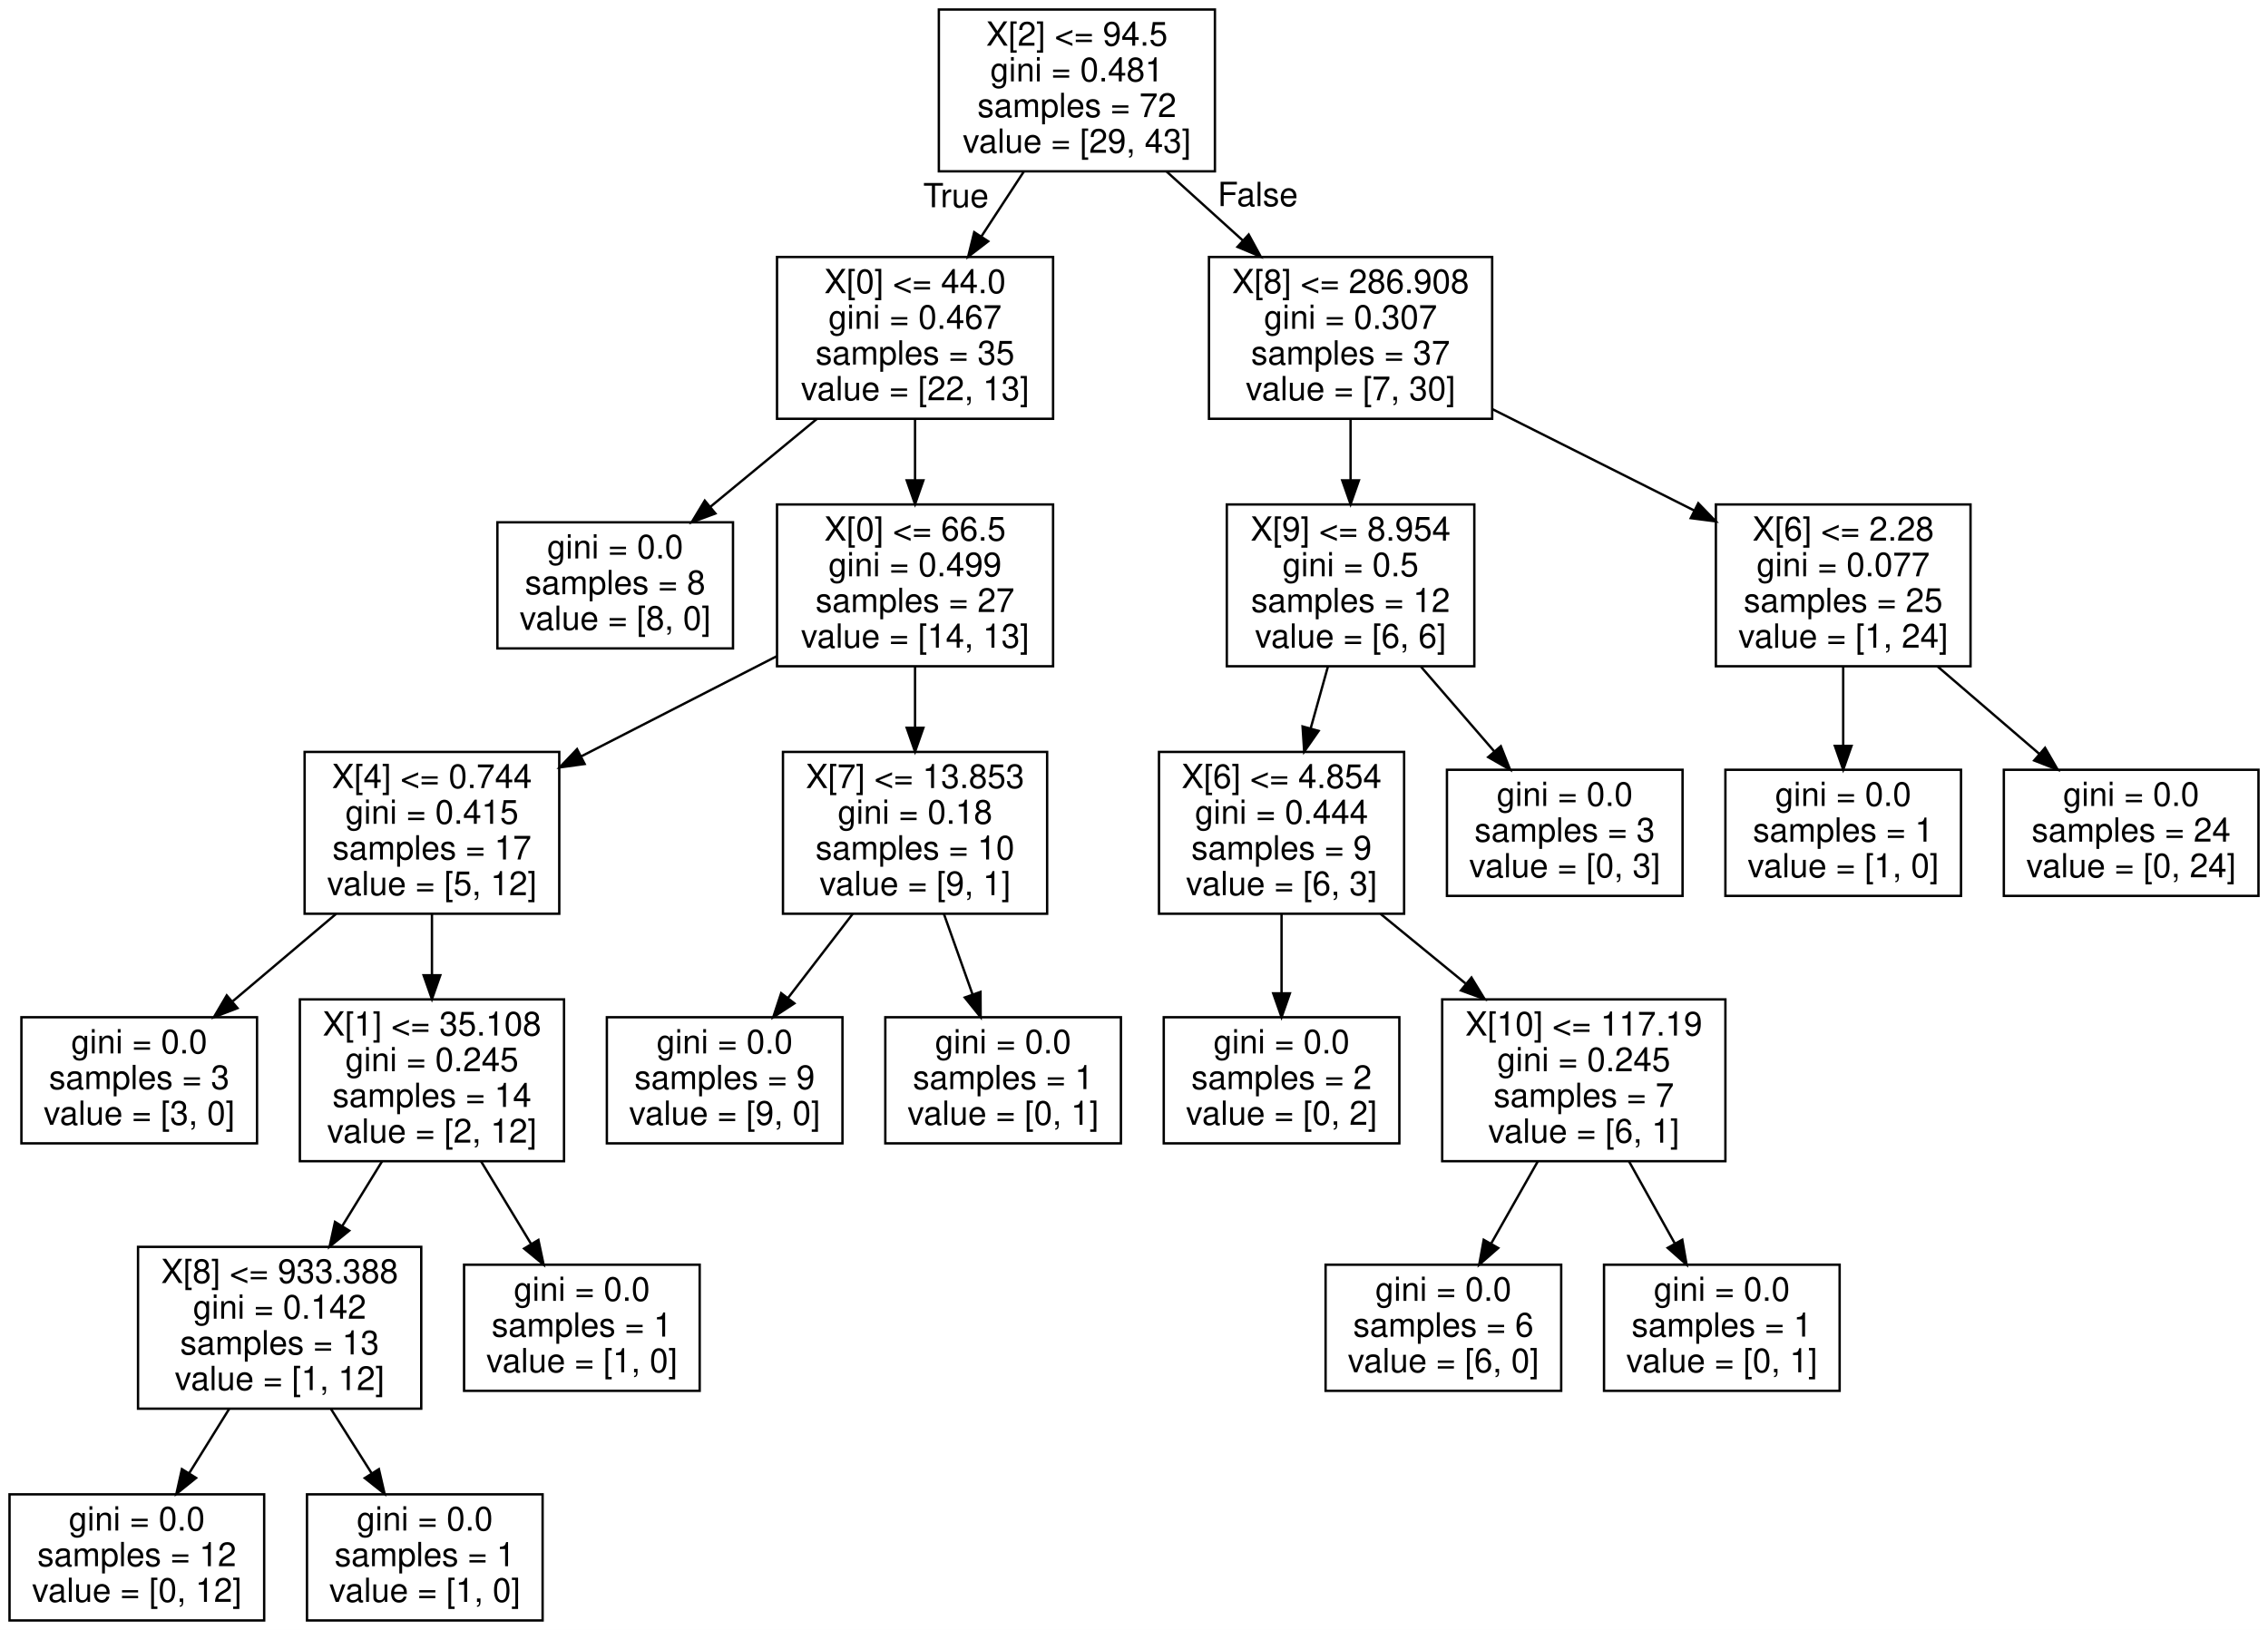
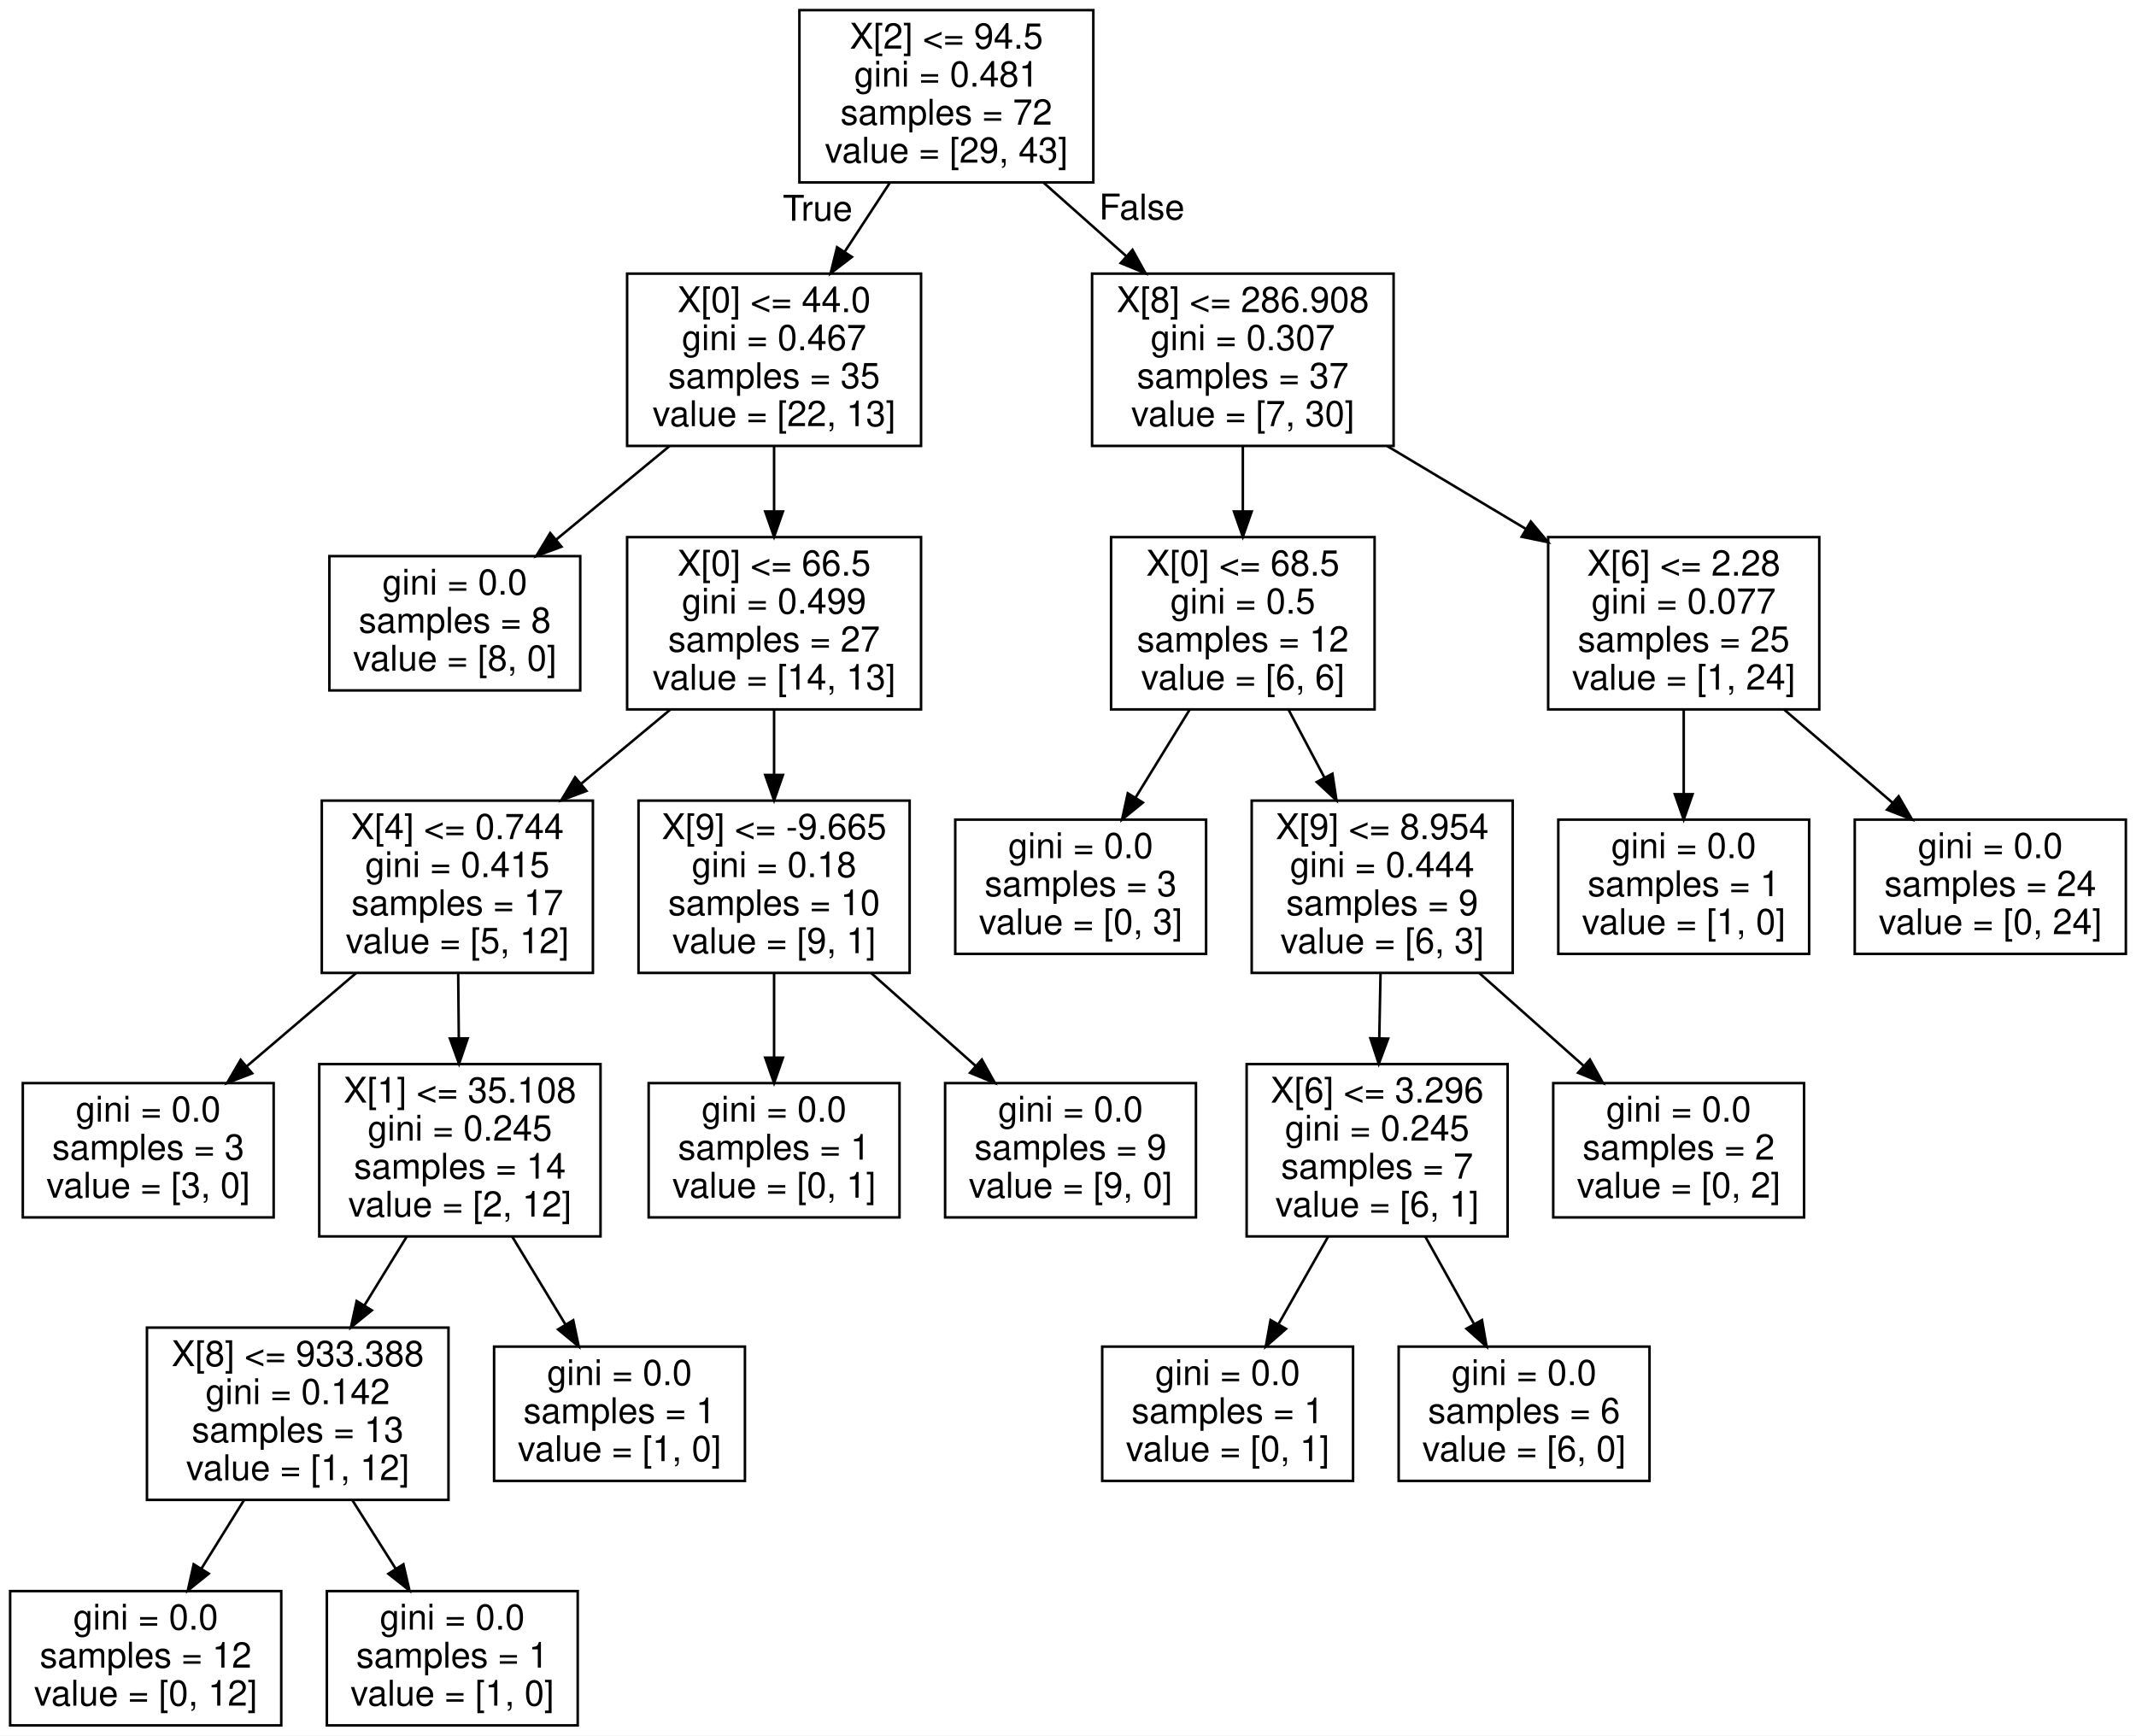
- <svg xmlns="http://www.w3.org/2000/svg" width="953pt" height="685pt" viewBox="0.00 0.00 953.00 685.00">
+ <svg xmlns="http://www.w3.org/2000/svg" width="843pt" height="685pt" viewBox="0.00 0.00 843.00 685.00">
  <g id="graph0" class="graph" transform="scale(1 1) rotate(0) translate(4 681)">
-     <polygon fill="#ffffff" stroke="transparent" points="-4,4 -4,-681 949,-681 949,4 -4,4" />
+     <polygon fill="#ffffff" stroke="transparent" points="-4,4 -4,-681 839,-681 839,4 -4,4" />
    <g id="node1" class="node">
-       <polygon fill="none" stroke="#000000" points="506.5,-677 390.5,-677 390.5,-609 506.5,-609 506.5,-677" />
-       <text text-anchor="middle" x="448.5" y="-661.8" font-family="Helvetica,sans-Serif" font-size="14.00" fill="#000000">X[2] &lt;= 94.5</text>
-       <text text-anchor="middle" x="448.5" y="-646.8" font-family="Helvetica,sans-Serif" font-size="14.00" fill="#000000">gini = 0.481</text>
-       <text text-anchor="middle" x="448.5" y="-631.8" font-family="Helvetica,sans-Serif" font-size="14.00" fill="#000000">samples = 72</text>
-       <text text-anchor="middle" x="448.5" y="-616.8" font-family="Helvetica,sans-Serif" font-size="14.00" fill="#000000">value = [29, 43]</text>
+       <polygon fill="none" stroke="#000000" points="427.5,-677 311.5,-677 311.5,-609 427.5,-609 427.5,-677" />
+       <text text-anchor="middle" x="369.5" y="-661.8" font-family="Helvetica,sans-Serif" font-size="14.00" fill="#000000">X[2] &lt;= 94.5</text>
+       <text text-anchor="middle" x="369.5" y="-646.8" font-family="Helvetica,sans-Serif" font-size="14.00" fill="#000000">gini = 0.481</text>
+       <text text-anchor="middle" x="369.5" y="-631.8" font-family="Helvetica,sans-Serif" font-size="14.00" fill="#000000">samples = 72</text>
+       <text text-anchor="middle" x="369.5" y="-616.8" font-family="Helvetica,sans-Serif" font-size="14.00" fill="#000000">value = [29, 43]</text>
    </g>
    <g id="node2" class="node">
-       <polygon fill="none" stroke="#000000" points="438.5,-573 322.5,-573 322.5,-505 438.5,-505 438.5,-573" />
-       <text text-anchor="middle" x="380.5" y="-557.8" font-family="Helvetica,sans-Serif" font-size="14.00" fill="#000000">X[0] &lt;= 44.0</text>
-       <text text-anchor="middle" x="380.5" y="-542.8" font-family="Helvetica,sans-Serif" font-size="14.00" fill="#000000">gini = 0.467</text>
-       <text text-anchor="middle" x="380.5" y="-527.8" font-family="Helvetica,sans-Serif" font-size="14.00" fill="#000000">samples = 35</text>
-       <text text-anchor="middle" x="380.5" y="-512.8" font-family="Helvetica,sans-Serif" font-size="14.00" fill="#000000">value = [22, 13]</text>
+       <polygon fill="none" stroke="#000000" points="359.5,-573 243.5,-573 243.5,-505 359.5,-505 359.5,-573" />
+       <text text-anchor="middle" x="301.5" y="-557.8" font-family="Helvetica,sans-Serif" font-size="14.00" fill="#000000">X[0] &lt;= 44.0</text>
+       <text text-anchor="middle" x="301.5" y="-542.8" font-family="Helvetica,sans-Serif" font-size="14.00" fill="#000000">gini = 0.467</text>
+       <text text-anchor="middle" x="301.5" y="-527.8" font-family="Helvetica,sans-Serif" font-size="14.00" fill="#000000">samples = 35</text>
+       <text text-anchor="middle" x="301.5" y="-512.8" font-family="Helvetica,sans-Serif" font-size="14.00" fill="#000000">value = [22, 13]</text>
    </g>
    <g id="edge1" class="edge">
-       <path fill="none" stroke="#000000" d="M426.234,-608.947C420.54,-600.237 414.345,-590.763 408.406,-581.68" />
-       <polygon fill="#000000" stroke="#000000" points="411.218,-579.584 402.816,-573.13 405.359,-583.415 411.218,-579.584" />
-       <text text-anchor="middle" x="397.694" y="-593.9" font-family="Helvetica,sans-Serif" font-size="14.00" fill="#000000">True</text>
+       <path fill="none" stroke="#000000" d="M347.234,-608.947C341.54,-600.237 335.345,-590.763 329.406,-581.68" />
+       <polygon fill="#000000" stroke="#000000" points="332.218,-579.584 323.816,-573.13 326.359,-583.415 332.218,-579.584" />
+       <text text-anchor="middle" x="318.694" y="-593.9" font-family="Helvetica,sans-Serif" font-size="14.00" fill="#000000">True</text>
    </g>
    <g id="node15" class="node">
-       <polygon fill="none" stroke="#000000" points="623,-573 504,-573 504,-505 623,-505 623,-573" />
-       <text text-anchor="middle" x="563.5" y="-557.8" font-family="Helvetica,sans-Serif" font-size="14.00" fill="#000000">X[8] &lt;= 286.908</text>
-       <text text-anchor="middle" x="563.5" y="-542.8" font-family="Helvetica,sans-Serif" font-size="14.00" fill="#000000">gini = 0.307</text>
-       <text text-anchor="middle" x="563.5" y="-527.8" font-family="Helvetica,sans-Serif" font-size="14.00" fill="#000000">samples = 37</text>
-       <text text-anchor="middle" x="563.5" y="-512.8" font-family="Helvetica,sans-Serif" font-size="14.00" fill="#000000">value = [7, 30]</text>
+       <polygon fill="none" stroke="#000000" points="546,-573 427,-573 427,-505 546,-505 546,-573" />
+       <text text-anchor="middle" x="486.5" y="-557.8" font-family="Helvetica,sans-Serif" font-size="14.00" fill="#000000">X[8] &lt;= 286.908</text>
+       <text text-anchor="middle" x="486.5" y="-542.8" font-family="Helvetica,sans-Serif" font-size="14.00" fill="#000000">gini = 0.307</text>
+       <text text-anchor="middle" x="486.5" y="-527.8" font-family="Helvetica,sans-Serif" font-size="14.00" fill="#000000">samples = 37</text>
+       <text text-anchor="middle" x="486.5" y="-512.8" font-family="Helvetica,sans-Serif" font-size="14.00" fill="#000000">value = [7, 30]</text>
    </g>
    <g id="edge14" class="edge">
-       <path fill="none" stroke="#000000" d="M486.155,-608.947C496.381,-599.699 507.562,-589.588 518.164,-579.999" />
-       <polygon fill="#000000" stroke="#000000" points="520.691,-582.433 525.76,-573.13 515.996,-577.242 520.691,-582.433" />
-       <text text-anchor="middle" x="524.506" y="-594.399" font-family="Helvetica,sans-Serif" font-size="14.00" fill="#000000">False</text>
+       <path fill="none" stroke="#000000" d="M407.81,-608.947C418.214,-599.699 429.589,-589.588 440.376,-579.999" />
+       <polygon fill="#000000" stroke="#000000" points="442.955,-582.39 448.104,-573.13 438.304,-577.158 442.955,-582.39" />
+       <text text-anchor="middle" x="446.636" y="-594.387" font-family="Helvetica,sans-Serif" font-size="14.00" fill="#000000">False</text>
    </g>
    <g id="node3" class="node">
-       <polygon fill="none" stroke="#000000" points="304,-461.5 205,-461.5 205,-408.5 304,-408.5 304,-461.5" />
-       <text text-anchor="middle" x="254.5" y="-446.3" font-family="Helvetica,sans-Serif" font-size="14.00" fill="#000000">gini = 0.0</text>
-       <text text-anchor="middle" x="254.5" y="-431.3" font-family="Helvetica,sans-Serif" font-size="14.00" fill="#000000">samples = 8</text>
-       <text text-anchor="middle" x="254.5" y="-416.3" font-family="Helvetica,sans-Serif" font-size="14.00" fill="#000000">value = [8, 0]</text>
+       <polygon fill="none" stroke="#000000" points="225,-461.5 126,-461.5 126,-408.5 225,-408.5 225,-461.5" />
+       <text text-anchor="middle" x="175.5" y="-446.3" font-family="Helvetica,sans-Serif" font-size="14.00" fill="#000000">gini = 0.0</text>
+       <text text-anchor="middle" x="175.5" y="-431.3" font-family="Helvetica,sans-Serif" font-size="14.00" fill="#000000">samples = 8</text>
+       <text text-anchor="middle" x="175.5" y="-416.3" font-family="Helvetica,sans-Serif" font-size="14.00" fill="#000000">value = [8, 0]</text>
    </g>
    <g id="edge2" class="edge">
-       <path fill="none" stroke="#000000" d="M339.243,-504.947C324.83,-493.05 308.687,-479.726 294.388,-467.924" />
-       <polygon fill="#000000" stroke="#000000" points="296.597,-465.209 286.657,-461.542 292.141,-470.607 296.597,-465.209" />
+       <path fill="none" stroke="#000000" d="M260.243,-504.947C245.83,-493.05 229.687,-479.726 215.388,-467.924" />
+       <polygon fill="#000000" stroke="#000000" points="217.597,-465.209 207.657,-461.542 213.141,-470.607 217.597,-465.209" />
    </g>
    <g id="node4" class="node">
-       <polygon fill="none" stroke="#000000" points="438.5,-469 322.5,-469 322.5,-401 438.5,-401 438.5,-469" />
-       <text text-anchor="middle" x="380.5" y="-453.8" font-family="Helvetica,sans-Serif" font-size="14.00" fill="#000000">X[0] &lt;= 66.5</text>
-       <text text-anchor="middle" x="380.5" y="-438.8" font-family="Helvetica,sans-Serif" font-size="14.00" fill="#000000">gini = 0.499</text>
-       <text text-anchor="middle" x="380.5" y="-423.8" font-family="Helvetica,sans-Serif" font-size="14.00" fill="#000000">samples = 27</text>
-       <text text-anchor="middle" x="380.5" y="-408.8" font-family="Helvetica,sans-Serif" font-size="14.00" fill="#000000">value = [14, 13]</text>
+       <polygon fill="none" stroke="#000000" points="359.5,-469 243.5,-469 243.5,-401 359.5,-401 359.5,-469" />
+       <text text-anchor="middle" x="301.5" y="-453.8" font-family="Helvetica,sans-Serif" font-size="14.00" fill="#000000">X[0] &lt;= 66.5</text>
+       <text text-anchor="middle" x="301.5" y="-438.8" font-family="Helvetica,sans-Serif" font-size="14.00" fill="#000000">gini = 0.499</text>
+       <text text-anchor="middle" x="301.5" y="-423.8" font-family="Helvetica,sans-Serif" font-size="14.00" fill="#000000">samples = 27</text>
+       <text text-anchor="middle" x="301.5" y="-408.8" font-family="Helvetica,sans-Serif" font-size="14.00" fill="#000000">value = [14, 13]</text>
    </g>
    <g id="edge3" class="edge">
-       <path fill="none" stroke="#000000" d="M380.5,-504.947C380.5,-496.776 380.5,-487.932 380.5,-479.37" />
-       <polygon fill="#000000" stroke="#000000" points="384,-479.13 380.5,-469.13 377,-479.13 384,-479.13" />
+       <path fill="none" stroke="#000000" d="M301.5,-504.947C301.5,-496.776 301.5,-487.932 301.5,-479.37" />
+       <polygon fill="#000000" stroke="#000000" points="305,-479.13 301.5,-469.13 298,-479.13 305,-479.13" />
    </g>
    <g id="node5" class="node">
-       <polygon fill="none" stroke="#000000" points="231,-365 124,-365 124,-297 231,-297 231,-365" />
-       <text text-anchor="middle" x="177.5" y="-349.8" font-family="Helvetica,sans-Serif" font-size="14.00" fill="#000000">X[4] &lt;= 0.744</text>
-       <text text-anchor="middle" x="177.5" y="-334.8" font-family="Helvetica,sans-Serif" font-size="14.00" fill="#000000">gini = 0.415</text>
-       <text text-anchor="middle" x="177.5" y="-319.8" font-family="Helvetica,sans-Serif" font-size="14.00" fill="#000000">samples = 17</text>
-       <text text-anchor="middle" x="177.5" y="-304.8" font-family="Helvetica,sans-Serif" font-size="14.00" fill="#000000">value = [5, 12]</text>
+       <polygon fill="none" stroke="#000000" points="230,-365 123,-365 123,-297 230,-297 230,-365" />
+       <text text-anchor="middle" x="176.5" y="-349.8" font-family="Helvetica,sans-Serif" font-size="14.00" fill="#000000">X[4] &lt;= 0.744</text>
+       <text text-anchor="middle" x="176.5" y="-334.8" font-family="Helvetica,sans-Serif" font-size="14.00" fill="#000000">gini = 0.415</text>
+       <text text-anchor="middle" x="176.5" y="-319.8" font-family="Helvetica,sans-Serif" font-size="14.00" fill="#000000">samples = 17</text>
+       <text text-anchor="middle" x="176.5" y="-304.8" font-family="Helvetica,sans-Serif" font-size="14.00" fill="#000000">value = [5, 12]</text>
    </g>
    <g id="edge4" class="edge">
-       <path fill="none" stroke="#000000" d="M322.328,-405.198C296.651,-392.043 266.42,-376.555 240.238,-363.142" />
-       <polygon fill="#000000" stroke="#000000" points="241.656,-359.936 231.161,-358.491 238.465,-366.166 241.656,-359.936" />
+       <path fill="none" stroke="#000000" d="M260.57,-400.947C249.347,-391.609 237.066,-381.391 225.443,-371.72" />
+       <polygon fill="#000000" stroke="#000000" points="227.447,-368.835 217.522,-365.13 222.97,-374.216 227.447,-368.835" />
    </g>
    <g id="node12" class="node">
-       <polygon fill="none" stroke="#000000" points="436,-365 325,-365 325,-297 436,-297 436,-365" />
-       <text text-anchor="middle" x="380.5" y="-349.8" font-family="Helvetica,sans-Serif" font-size="14.00" fill="#000000">X[7] &lt;= 13.853</text>
-       <text text-anchor="middle" x="380.5" y="-334.8" font-family="Helvetica,sans-Serif" font-size="14.00" fill="#000000">gini = 0.18</text>
-       <text text-anchor="middle" x="380.5" y="-319.8" font-family="Helvetica,sans-Serif" font-size="14.00" fill="#000000">samples = 10</text>
-       <text text-anchor="middle" x="380.5" y="-304.8" font-family="Helvetica,sans-Serif" font-size="14.00" fill="#000000">value = [9, 1]</text>
+       <polygon fill="none" stroke="#000000" points="355,-365 248,-365 248,-297 355,-297 355,-365" />
+       <text text-anchor="middle" x="301.5" y="-349.8" font-family="Helvetica,sans-Serif" font-size="14.00" fill="#000000">X[9] &lt;= -9.665</text>
+       <text text-anchor="middle" x="301.5" y="-334.8" font-family="Helvetica,sans-Serif" font-size="14.00" fill="#000000">gini = 0.18</text>
+       <text text-anchor="middle" x="301.5" y="-319.8" font-family="Helvetica,sans-Serif" font-size="14.00" fill="#000000">samples = 10</text>
+       <text text-anchor="middle" x="301.5" y="-304.8" font-family="Helvetica,sans-Serif" font-size="14.00" fill="#000000">value = [9, 1]</text>
    </g>
    <g id="edge11" class="edge">
-       <path fill="none" stroke="#000000" d="M380.5,-400.947C380.5,-392.776 380.5,-383.932 380.5,-375.37" />
-       <polygon fill="#000000" stroke="#000000" points="384,-375.13 380.5,-365.13 377,-375.13 384,-375.13" />
+       <path fill="none" stroke="#000000" d="M301.5,-400.947C301.5,-392.776 301.5,-383.932 301.5,-375.37" />
+       <polygon fill="#000000" stroke="#000000" points="305,-375.13 301.5,-365.13 298,-375.13 305,-375.13" />
    </g>
    <g id="node6" class="node">
      <polygon fill="none" stroke="#000000" points="104,-253.5 5,-253.5 5,-200.5 104,-200.5 104,-253.5" />
      <text text-anchor="middle" x="54.5" y="-238.3" font-family="Helvetica,sans-Serif" font-size="14.00" fill="#000000">gini = 0.0</text>
      <text text-anchor="middle" x="54.5" y="-223.3" font-family="Helvetica,sans-Serif" font-size="14.00" fill="#000000">samples = 3</text>
      <text text-anchor="middle" x="54.5" y="-208.3" font-family="Helvetica,sans-Serif" font-size="14.00" fill="#000000">value = [3, 0]</text>
    </g>
    <g id="edge5" class="edge">
-       <path fill="none" stroke="#000000" d="M137.225,-296.947C123.286,-285.161 107.689,-271.973 93.827,-260.252" />
-       <polygon fill="#000000" stroke="#000000" points="95.787,-257.326 85.891,-253.542 91.268,-262.671 95.787,-257.326" />
+       <path fill="none" stroke="#000000" d="M136.553,-296.947C122.727,-285.161 107.256,-271.973 93.507,-260.252" />
+       <polygon fill="#000000" stroke="#000000" points="95.517,-257.366 85.636,-253.542 90.976,-262.693 95.517,-257.366" />
    </g>
    <g id="node7" class="node">
      <polygon fill="none" stroke="#000000" points="233,-261 122,-261 122,-193 233,-193 233,-261" />
      <text text-anchor="middle" x="177.5" y="-245.8" font-family="Helvetica,sans-Serif" font-size="14.00" fill="#000000">X[1] &lt;= 35.108</text>
      <text text-anchor="middle" x="177.5" y="-230.8" font-family="Helvetica,sans-Serif" font-size="14.00" fill="#000000">gini = 0.245</text>
      <text text-anchor="middle" x="177.5" y="-215.8" font-family="Helvetica,sans-Serif" font-size="14.00" fill="#000000">samples = 14</text>
      <text text-anchor="middle" x="177.5" y="-200.8" font-family="Helvetica,sans-Serif" font-size="14.00" fill="#000000">value = [2, 12]</text>
    </g>
    <g id="edge6" class="edge">
-       <path fill="none" stroke="#000000" d="M177.5,-296.947C177.5,-288.776 177.5,-279.932 177.5,-271.37" />
-       <polygon fill="#000000" stroke="#000000" points="181,-271.13 177.5,-261.13 174,-271.13 181,-271.13" />
+       <path fill="none" stroke="#000000" d="M176.827,-296.947C176.906,-288.776 176.991,-279.932 177.073,-271.37" />
+       <polygon fill="#000000" stroke="#000000" points="180.575,-271.163 177.172,-261.13 173.576,-271.096 180.575,-271.163" />
    </g>
    <g id="node8" class="node">
      <polygon fill="none" stroke="#000000" points="173,-157 54,-157 54,-89 173,-89 173,-157" />
      <text text-anchor="middle" x="113.5" y="-141.8" font-family="Helvetica,sans-Serif" font-size="14.00" fill="#000000">X[8] &lt;= 933.388</text>
      <text text-anchor="middle" x="113.5" y="-126.8" font-family="Helvetica,sans-Serif" font-size="14.00" fill="#000000">gini = 0.142</text>
      <text text-anchor="middle" x="113.5" y="-111.8" font-family="Helvetica,sans-Serif" font-size="14.00" fill="#000000">samples = 13</text>
      <text text-anchor="middle" x="113.5" y="-96.8" font-family="Helvetica,sans-Serif" font-size="14.00" fill="#000000">value = [1, 12]</text>
    </g>
    <g id="edge7" class="edge">
      <path fill="none" stroke="#000000" d="M156.544,-192.946C151.185,-184.237 145.354,-174.763 139.765,-165.68" />
      <polygon fill="#000000" stroke="#000000" points="142.725,-163.812 134.503,-157.13 136.763,-167.481 142.725,-163.812" />
    </g>
    <g id="node11" class="node">
      <polygon fill="none" stroke="#000000" points="290,-149.5 191,-149.5 191,-96.5 290,-96.5 290,-149.5" />
      <text text-anchor="middle" x="240.5" y="-134.3" font-family="Helvetica,sans-Serif" font-size="14.00" fill="#000000">gini = 0.0</text>
      <text text-anchor="middle" x="240.5" y="-119.3" font-family="Helvetica,sans-Serif" font-size="14.00" fill="#000000">samples = 1</text>
      <text text-anchor="middle" x="240.5" y="-104.3" font-family="Helvetica,sans-Serif" font-size="14.00" fill="#000000">value = [1, 0]</text>
    </g>
    <g id="edge10" class="edge">
      <path fill="none" stroke="#000000" d="M198.129,-192.946C204.868,-181.821 212.364,-169.447 219.155,-158.237" />
      <polygon fill="#000000" stroke="#000000" points="222.234,-159.909 224.422,-149.542 216.247,-156.282 222.234,-159.909" />
    </g>
    <g id="node9" class="node">
      <polygon fill="none" stroke="#000000" points="107,-53 0,-53 0,0 107,0 107,-53" />
      <text text-anchor="middle" x="53.5" y="-37.8" font-family="Helvetica,sans-Serif" font-size="14.00" fill="#000000">gini = 0.0</text>
      <text text-anchor="middle" x="53.5" y="-22.8" font-family="Helvetica,sans-Serif" font-size="14.00" fill="#000000">samples = 12</text>
      <text text-anchor="middle" x="53.5" y="-7.8" font-family="Helvetica,sans-Serif" font-size="14.00" fill="#000000">value = [0, 12]</text>
    </g>
    <g id="edge8" class="edge">
      <path fill="none" stroke="#000000" d="M92.346,-88.978C86.88,-80.187 80.985,-70.704 75.478,-61.848" />
      <polygon fill="#000000" stroke="#000000" points="78.384,-59.893 70.131,-53.248 72.439,-63.589 78.384,-59.893" />
    </g>
    <g id="node10" class="node">
      <polygon fill="none" stroke="#000000" points="224,-53 125,-53 125,0 224,0 224,-53" />
      <text text-anchor="middle" x="174.5" y="-37.8" font-family="Helvetica,sans-Serif" font-size="14.00" fill="#000000">gini = 0.0</text>
      <text text-anchor="middle" x="174.5" y="-22.8" font-family="Helvetica,sans-Serif" font-size="14.00" fill="#000000">samples = 1</text>
      <text text-anchor="middle" x="174.5" y="-7.8" font-family="Helvetica,sans-Serif" font-size="14.00" fill="#000000">value = [1, 0]</text>
    </g>
    <g id="edge9" class="edge">
      <path fill="none" stroke="#000000" d="M135.006,-88.978C140.563,-80.187 146.557,-70.704 152.156,-61.848" />
      <polygon fill="#000000" stroke="#000000" points="155.207,-63.571 157.592,-53.248 149.29,-59.831 155.207,-63.571" />
    </g>
    <g id="node13" class="node">
-       <polygon fill="none" stroke="#000000" points="350,-253.5 251,-253.5 251,-200.5 350,-200.5 350,-253.5" />
-       <text text-anchor="middle" x="300.5" y="-238.3" font-family="Helvetica,sans-Serif" font-size="14.00" fill="#000000">gini = 0.0</text>
-       <text text-anchor="middle" x="300.5" y="-223.3" font-family="Helvetica,sans-Serif" font-size="14.00" fill="#000000">samples = 9</text>
-       <text text-anchor="middle" x="300.5" y="-208.3" font-family="Helvetica,sans-Serif" font-size="14.00" fill="#000000">value = [9, 0]</text>
+       <polygon fill="none" stroke="#000000" points="351,-253.5 252,-253.5 252,-200.5 351,-200.5 351,-253.5" />
+       <text text-anchor="middle" x="301.5" y="-238.3" font-family="Helvetica,sans-Serif" font-size="14.00" fill="#000000">gini = 0.0</text>
+       <text text-anchor="middle" x="301.5" y="-223.3" font-family="Helvetica,sans-Serif" font-size="14.00" fill="#000000">samples = 1</text>
+       <text text-anchor="middle" x="301.5" y="-208.3" font-family="Helvetica,sans-Serif" font-size="14.00" fill="#000000">value = [0, 1]</text>
    </g>
    <g id="edge12" class="edge">
-       <path fill="none" stroke="#000000" d="M354.305,-296.947C345.578,-285.601 335.851,-272.957 327.094,-261.572" />
-       <polygon fill="#000000" stroke="#000000" points="329.788,-259.334 320.917,-253.542 324.24,-263.602 329.788,-259.334" />
+       <path fill="none" stroke="#000000" d="M301.5,-296.947C301.5,-286.262 301.5,-274.425 301.5,-263.574" />
+       <polygon fill="#000000" stroke="#000000" points="305,-263.542 301.5,-253.542 298,-263.542 305,-263.542" />
    </g>
    <g id="node14" class="node">
-       <polygon fill="none" stroke="#000000" points="467,-253.5 368,-253.5 368,-200.5 467,-200.5 467,-253.5" />
-       <text text-anchor="middle" x="417.5" y="-238.3" font-family="Helvetica,sans-Serif" font-size="14.00" fill="#000000">gini = 0.0</text>
-       <text text-anchor="middle" x="417.5" y="-223.3" font-family="Helvetica,sans-Serif" font-size="14.00" fill="#000000">samples = 1</text>
-       <text text-anchor="middle" x="417.5" y="-208.3" font-family="Helvetica,sans-Serif" font-size="14.00" fill="#000000">value = [0, 1]</text>
+       <polygon fill="none" stroke="#000000" points="468,-253.5 369,-253.5 369,-200.5 468,-200.5 468,-253.5" />
+       <text text-anchor="middle" x="418.5" y="-238.3" font-family="Helvetica,sans-Serif" font-size="14.00" fill="#000000">gini = 0.0</text>
+       <text text-anchor="middle" x="418.5" y="-223.3" font-family="Helvetica,sans-Serif" font-size="14.00" fill="#000000">samples = 9</text>
+       <text text-anchor="middle" x="418.5" y="-208.3" font-family="Helvetica,sans-Serif" font-size="14.00" fill="#000000">value = [9, 0]</text>
    </g>
    <g id="edge13" class="edge">
-       <path fill="none" stroke="#000000" d="M392.615,-296.947C396.456,-286.152 400.714,-274.181 404.607,-263.239" />
-       <polygon fill="#000000" stroke="#000000" points="408.003,-264.137 408.057,-253.542 401.408,-261.791 408.003,-264.137" />
+       <path fill="none" stroke="#000000" d="M339.81,-296.947C353.069,-285.161 367.906,-271.973 381.092,-260.252" />
+       <polygon fill="#000000" stroke="#000000" points="383.491,-262.802 388.64,-253.542 378.841,-257.57 383.491,-262.802" />
    </g>
    <g id="node16" class="node">
-       <polygon fill="none" stroke="#000000" points="615.5,-469 511.5,-469 511.5,-401 615.5,-401 615.5,-469" />
-       <text text-anchor="middle" x="563.5" y="-453.8" font-family="Helvetica,sans-Serif" font-size="14.00" fill="#000000">X[9] &lt;= 8.954</text>
-       <text text-anchor="middle" x="563.5" y="-438.8" font-family="Helvetica,sans-Serif" font-size="14.00" fill="#000000">gini = 0.5</text>
-       <text text-anchor="middle" x="563.5" y="-423.8" font-family="Helvetica,sans-Serif" font-size="14.00" fill="#000000">samples = 12</text>
-       <text text-anchor="middle" x="563.5" y="-408.8" font-family="Helvetica,sans-Serif" font-size="14.00" fill="#000000">value = [6, 6]</text>
+       <polygon fill="none" stroke="#000000" points="538.5,-469 434.5,-469 434.5,-401 538.5,-401 538.5,-469" />
+       <text text-anchor="middle" x="486.5" y="-453.8" font-family="Helvetica,sans-Serif" font-size="14.00" fill="#000000">X[0] &lt;= 68.5</text>
+       <text text-anchor="middle" x="486.5" y="-438.8" font-family="Helvetica,sans-Serif" font-size="14.00" fill="#000000">gini = 0.5</text>
+       <text text-anchor="middle" x="486.5" y="-423.8" font-family="Helvetica,sans-Serif" font-size="14.00" fill="#000000">samples = 12</text>
+       <text text-anchor="middle" x="486.5" y="-408.8" font-family="Helvetica,sans-Serif" font-size="14.00" fill="#000000">value = [6, 6]</text>
    </g>
    <g id="edge15" class="edge">
-       <path fill="none" stroke="#000000" d="M563.5,-504.947C563.5,-496.776 563.5,-487.932 563.5,-479.37" />
-       <polygon fill="#000000" stroke="#000000" points="567,-479.13 563.5,-469.13 560,-479.13 567,-479.13" />
+       <path fill="none" stroke="#000000" d="M486.5,-504.947C486.5,-496.776 486.5,-487.932 486.5,-479.37" />
+       <polygon fill="#000000" stroke="#000000" points="490,-479.13 486.5,-469.13 483,-479.13 490,-479.13" />
    </g>
    <g id="node23" class="node">
-       <polygon fill="none" stroke="#000000" points="824,-469 717,-469 717,-401 824,-401 824,-469" />
-       <text text-anchor="middle" x="770.5" y="-453.8" font-family="Helvetica,sans-Serif" font-size="14.00" fill="#000000">X[6] &lt;= 2.28</text>
-       <text text-anchor="middle" x="770.5" y="-438.8" font-family="Helvetica,sans-Serif" font-size="14.00" fill="#000000">gini = 0.077</text>
-       <text text-anchor="middle" x="770.5" y="-423.8" font-family="Helvetica,sans-Serif" font-size="14.00" fill="#000000">samples = 25</text>
-       <text text-anchor="middle" x="770.5" y="-408.8" font-family="Helvetica,sans-Serif" font-size="14.00" fill="#000000">value = [1, 24]</text>
+       <polygon fill="none" stroke="#000000" points="714,-469 607,-469 607,-401 714,-401 714,-469" />
+       <text text-anchor="middle" x="660.5" y="-453.8" font-family="Helvetica,sans-Serif" font-size="14.00" fill="#000000">X[6] &lt;= 2.28</text>
+       <text text-anchor="middle" x="660.5" y="-438.8" font-family="Helvetica,sans-Serif" font-size="14.00" fill="#000000">gini = 0.077</text>
+       <text text-anchor="middle" x="660.5" y="-423.8" font-family="Helvetica,sans-Serif" font-size="14.00" fill="#000000">samples = 25</text>
+       <text text-anchor="middle" x="660.5" y="-408.8" font-family="Helvetica,sans-Serif" font-size="14.00" fill="#000000">value = [1, 24]</text>
    </g>
    <g id="edge22" class="edge">
-       <path fill="none" stroke="#000000" d="M623.095,-509.058C649.707,-495.688 681.073,-479.929 708.015,-466.393" />
-       <polygon fill="#000000" stroke="#000000" points="709.605,-469.512 716.97,-461.895 706.462,-463.257 709.605,-469.512" />
+       <path fill="none" stroke="#000000" d="M543.474,-504.947C561.02,-494.459 580.423,-482.862 598.302,-472.176" />
+       <polygon fill="#000000" stroke="#000000" points="600.153,-475.147 606.941,-467.012 596.562,-469.138 600.153,-475.147" />
    </g>
    <g id="node17" class="node">
-       <polygon fill="none" stroke="#000000" points="586,-365 483,-365 483,-297 586,-297 586,-365" />
-       <text text-anchor="middle" x="534.5" y="-349.8" font-family="Helvetica,sans-Serif" font-size="14.00" fill="#000000">X[6] &lt;= 4.854</text>
-       <text text-anchor="middle" x="534.5" y="-334.8" font-family="Helvetica,sans-Serif" font-size="14.00" fill="#000000">gini = 0.444</text>
-       <text text-anchor="middle" x="534.5" y="-319.8" font-family="Helvetica,sans-Serif" font-size="14.00" fill="#000000">samples = 9</text>
-       <text text-anchor="middle" x="534.5" y="-304.8" font-family="Helvetica,sans-Serif" font-size="14.00" fill="#000000">value = [6, 3]</text>
+       <polygon fill="none" stroke="#000000" points="472,-357.5 373,-357.5 373,-304.5 472,-304.5 472,-357.5" />
+       <text text-anchor="middle" x="422.5" y="-342.3" font-family="Helvetica,sans-Serif" font-size="14.00" fill="#000000">gini = 0.0</text>
+       <text text-anchor="middle" x="422.5" y="-327.3" font-family="Helvetica,sans-Serif" font-size="14.00" fill="#000000">samples = 3</text>
+       <text text-anchor="middle" x="422.5" y="-312.3" font-family="Helvetica,sans-Serif" font-size="14.00" fill="#000000">value = [0, 3]</text>
    </g>
    <g id="edge16" class="edge">
-       <path fill="none" stroke="#000000" d="M554.004,-400.947C551.676,-392.596 549.151,-383.543 546.715,-374.806" />
-       <polygon fill="#000000" stroke="#000000" points="550.074,-373.822 544.017,-365.13 543.332,-375.703 550.074,-373.822" />
+       <path fill="none" stroke="#000000" d="M465.544,-400.947C458.698,-389.822 451.083,-377.447 444.184,-366.237" />
+       <polygon fill="#000000" stroke="#000000" points="447.055,-364.224 438.834,-357.542 441.094,-367.893 447.055,-364.224" />
+     </g>
+     <g id="node18" class="node">
+       <polygon fill="none" stroke="#000000" points="593,-365 490,-365 490,-297 593,-297 593,-365" />
+       <text text-anchor="middle" x="541.5" y="-349.8" font-family="Helvetica,sans-Serif" font-size="14.00" fill="#000000">X[9] &lt;= 8.954</text>
+       <text text-anchor="middle" x="541.5" y="-334.8" font-family="Helvetica,sans-Serif" font-size="14.00" fill="#000000">gini = 0.444</text>
+       <text text-anchor="middle" x="541.5" y="-319.8" font-family="Helvetica,sans-Serif" font-size="14.00" fill="#000000">samples = 9</text>
+       <text text-anchor="middle" x="541.5" y="-304.8" font-family="Helvetica,sans-Serif" font-size="14.00" fill="#000000">value = [6, 3]</text>
+     </g>
+     <g id="edge17" class="edge">
+       <path fill="none" stroke="#000000" d="M504.509,-400.947C509.02,-392.417 513.919,-383.153 518.631,-374.242" />
+       <polygon fill="#000000" stroke="#000000" points="521.869,-375.606 523.451,-365.13 515.682,-372.334 521.869,-375.606" />
+     </g>
+     <g id="node19" class="node">
+       <polygon fill="none" stroke="#000000" points="591,-261 488,-261 488,-193 591,-193 591,-261" />
+       <text text-anchor="middle" x="539.5" y="-245.8" font-family="Helvetica,sans-Serif" font-size="14.00" fill="#000000">X[6] &lt;= 3.296</text>
+       <text text-anchor="middle" x="539.5" y="-230.8" font-family="Helvetica,sans-Serif" font-size="14.00" fill="#000000">gini = 0.245</text>
+       <text text-anchor="middle" x="539.5" y="-215.8" font-family="Helvetica,sans-Serif" font-size="14.00" fill="#000000">samples = 7</text>
+       <text text-anchor="middle" x="539.5" y="-200.8" font-family="Helvetica,sans-Serif" font-size="14.00" fill="#000000">value = [6, 1]</text>
+     </g>
+     <g id="edge18" class="edge">
+       <path fill="none" stroke="#000000" d="M540.845,-296.947C540.688,-288.776 540.518,-279.932 540.353,-271.37" />
+       <polygon fill="#000000" stroke="#000000" points="543.848,-271.061 540.156,-261.13 536.849,-271.195 543.848,-271.061" />
    </g>
    <g id="node22" class="node">
-       <polygon fill="none" stroke="#000000" points="703,-357.5 604,-357.5 604,-304.5 703,-304.5 703,-357.5" />
-       <text text-anchor="middle" x="653.5" y="-342.3" font-family="Helvetica,sans-Serif" font-size="14.00" fill="#000000">gini = 0.0</text>
-       <text text-anchor="middle" x="653.5" y="-327.3" font-family="Helvetica,sans-Serif" font-size="14.00" fill="#000000">samples = 3</text>
-       <text text-anchor="middle" x="653.5" y="-312.3" font-family="Helvetica,sans-Serif" font-size="14.00" fill="#000000">value = [0, 3]</text>
+       <polygon fill="none" stroke="#000000" points="708,-253.5 609,-253.5 609,-200.5 708,-200.5 708,-253.5" />
+       <text text-anchor="middle" x="658.5" y="-238.3" font-family="Helvetica,sans-Serif" font-size="14.00" fill="#000000">gini = 0.0</text>
+       <text text-anchor="middle" x="658.5" y="-223.3" font-family="Helvetica,sans-Serif" font-size="14.00" fill="#000000">samples = 2</text>
+       <text text-anchor="middle" x="658.5" y="-208.3" font-family="Helvetica,sans-Serif" font-size="14.00" fill="#000000">value = [0, 2]</text>
    </g>
    <g id="edge21" class="edge">
-       <path fill="none" stroke="#000000" d="M592.969,-400.947C602.883,-389.491 613.942,-376.711 623.868,-365.241" />
-       <polygon fill="#000000" stroke="#000000" points="626.634,-367.394 630.531,-357.542 621.34,-362.813 626.634,-367.394" />
-     </g>
-     <g id="node18" class="node">
-       <polygon fill="none" stroke="#000000" points="584,-253.5 485,-253.5 485,-200.5 584,-200.5 584,-253.5" />
-       <text text-anchor="middle" x="534.5" y="-238.3" font-family="Helvetica,sans-Serif" font-size="14.00" fill="#000000">gini = 0.0</text>
-       <text text-anchor="middle" x="534.5" y="-223.3" font-family="Helvetica,sans-Serif" font-size="14.00" fill="#000000">samples = 2</text>
-       <text text-anchor="middle" x="534.5" y="-208.3" font-family="Helvetica,sans-Serif" font-size="14.00" fill="#000000">value = [0, 2]</text>
-     </g>
-     <g id="edge17" class="edge">
-       <path fill="none" stroke="#000000" d="M534.5,-296.947C534.5,-286.262 534.5,-274.425 534.5,-263.574" />
-       <polygon fill="#000000" stroke="#000000" points="538,-263.542 534.5,-253.542 531,-263.542 538,-263.542" />
-     </g>
-     <g id="node19" class="node">
-       <polygon fill="none" stroke="#000000" points="721,-261 602,-261 602,-193 721,-193 721,-261" />
-       <text text-anchor="middle" x="661.5" y="-245.8" font-family="Helvetica,sans-Serif" font-size="14.00" fill="#000000">X[10] &lt;= 117.19</text>
-       <text text-anchor="middle" x="661.5" y="-230.8" font-family="Helvetica,sans-Serif" font-size="14.00" fill="#000000">gini = 0.245</text>
-       <text text-anchor="middle" x="661.5" y="-215.8" font-family="Helvetica,sans-Serif" font-size="14.00" fill="#000000">samples = 7</text>
-       <text text-anchor="middle" x="661.5" y="-200.8" font-family="Helvetica,sans-Serif" font-size="14.00" fill="#000000">value = [6, 1]</text>
-     </g>
-     <g id="edge18" class="edge">
-       <path fill="none" stroke="#000000" d="M576.085,-296.947C587.487,-287.609 599.965,-277.391 611.774,-267.72" />
-       <polygon fill="#000000" stroke="#000000" points="614.303,-270.174 619.822,-261.13 609.868,-264.758 614.303,-270.174" />
+       <path fill="none" stroke="#000000" d="M579.81,-296.947C593.069,-285.161 607.906,-271.973 621.092,-260.252" />
+       <polygon fill="#000000" stroke="#000000" points="623.491,-262.802 628.64,-253.542 618.841,-257.57 623.491,-262.802" />
    </g>
    <g id="node20" class="node">
-       <polygon fill="none" stroke="#000000" points="652,-149.5 553,-149.5 553,-96.5 652,-96.5 652,-149.5" />
-       <text text-anchor="middle" x="602.5" y="-134.3" font-family="Helvetica,sans-Serif" font-size="14.00" fill="#000000">gini = 0.0</text>
-       <text text-anchor="middle" x="602.5" y="-119.3" font-family="Helvetica,sans-Serif" font-size="14.00" fill="#000000">samples = 6</text>
-       <text text-anchor="middle" x="602.5" y="-104.3" font-family="Helvetica,sans-Serif" font-size="14.00" fill="#000000">value = [6, 0]</text>
+       <polygon fill="none" stroke="#000000" points="530,-149.5 431,-149.5 431,-96.5 530,-96.5 530,-149.5" />
+       <text text-anchor="middle" x="480.5" y="-134.3" font-family="Helvetica,sans-Serif" font-size="14.00" fill="#000000">gini = 0.0</text>
+       <text text-anchor="middle" x="480.5" y="-119.3" font-family="Helvetica,sans-Serif" font-size="14.00" fill="#000000">samples = 1</text>
+       <text text-anchor="middle" x="480.5" y="-104.3" font-family="Helvetica,sans-Serif" font-size="14.00" fill="#000000">value = [0, 1]</text>
    </g>
    <g id="edge19" class="edge">
-       <path fill="none" stroke="#000000" d="M642.181,-192.946C635.932,-181.932 628.989,-169.692 622.679,-158.57" />
-       <polygon fill="#000000" stroke="#000000" points="625.536,-156.513 617.558,-149.542 619.448,-159.967 625.536,-156.513" />
+       <path fill="none" stroke="#000000" d="M520.181,-192.946C513.932,-181.932 506.989,-169.692 500.679,-158.57" />
+       <polygon fill="#000000" stroke="#000000" points="503.536,-156.513 495.558,-149.542 497.448,-159.967 503.536,-156.513" />
    </g>
    <g id="node21" class="node">
-       <polygon fill="none" stroke="#000000" points="769,-149.5 670,-149.5 670,-96.5 769,-96.5 769,-149.5" />
-       <text text-anchor="middle" x="719.5" y="-134.3" font-family="Helvetica,sans-Serif" font-size="14.00" fill="#000000">gini = 0.0</text>
-       <text text-anchor="middle" x="719.5" y="-119.3" font-family="Helvetica,sans-Serif" font-size="14.00" fill="#000000">samples = 1</text>
-       <text text-anchor="middle" x="719.5" y="-104.3" font-family="Helvetica,sans-Serif" font-size="14.00" fill="#000000">value = [0, 1]</text>
+       <polygon fill="none" stroke="#000000" points="647,-149.5 548,-149.5 548,-96.5 647,-96.5 647,-149.5" />
+       <text text-anchor="middle" x="597.5" y="-134.3" font-family="Helvetica,sans-Serif" font-size="14.00" fill="#000000">gini = 0.0</text>
+       <text text-anchor="middle" x="597.5" y="-119.3" font-family="Helvetica,sans-Serif" font-size="14.00" fill="#000000">samples = 6</text>
+       <text text-anchor="middle" x="597.5" y="-104.3" font-family="Helvetica,sans-Serif" font-size="14.00" fill="#000000">value = [6, 0]</text>
    </g>
    <g id="edge20" class="edge">
-       <path fill="none" stroke="#000000" d="M680.491,-192.946C686.634,-181.932 693.46,-169.692 699.663,-158.57" />
-       <polygon fill="#000000" stroke="#000000" points="702.884,-159.981 704.698,-149.542 696.77,-156.571 702.884,-159.981" />
+       <path fill="none" stroke="#000000" d="M558.491,-192.946C564.634,-181.932 571.46,-169.692 577.663,-158.57" />
+       <polygon fill="#000000" stroke="#000000" points="580.884,-159.981 582.698,-149.542 574.77,-156.571 580.884,-159.981" />
    </g>
    <g id="node24" class="node">
-       <polygon fill="none" stroke="#000000" points="820,-357.5 721,-357.5 721,-304.5 820,-304.5 820,-357.5" />
-       <text text-anchor="middle" x="770.5" y="-342.3" font-family="Helvetica,sans-Serif" font-size="14.00" fill="#000000">gini = 0.0</text>
-       <text text-anchor="middle" x="770.5" y="-327.3" font-family="Helvetica,sans-Serif" font-size="14.00" fill="#000000">samples = 1</text>
-       <text text-anchor="middle" x="770.5" y="-312.3" font-family="Helvetica,sans-Serif" font-size="14.00" fill="#000000">value = [1, 0]</text>
+       <polygon fill="none" stroke="#000000" points="710,-357.5 611,-357.5 611,-304.5 710,-304.5 710,-357.5" />
+       <text text-anchor="middle" x="660.5" y="-342.3" font-family="Helvetica,sans-Serif" font-size="14.00" fill="#000000">gini = 0.0</text>
+       <text text-anchor="middle" x="660.5" y="-327.3" font-family="Helvetica,sans-Serif" font-size="14.00" fill="#000000">samples = 1</text>
+       <text text-anchor="middle" x="660.5" y="-312.3" font-family="Helvetica,sans-Serif" font-size="14.00" fill="#000000">value = [1, 0]</text>
    </g>
    <g id="edge23" class="edge">
-       <path fill="none" stroke="#000000" d="M770.5,-400.947C770.5,-390.262 770.5,-378.425 770.5,-367.574" />
-       <polygon fill="#000000" stroke="#000000" points="774,-367.542 770.5,-357.542 767,-367.542 774,-367.542" />
+       <path fill="none" stroke="#000000" d="M660.5,-400.947C660.5,-390.262 660.5,-378.425 660.5,-367.574" />
+       <polygon fill="#000000" stroke="#000000" points="664,-367.542 660.5,-357.542 657,-367.542 664,-367.542" />
    </g>
    <g id="node25" class="node">
-       <polygon fill="none" stroke="#000000" points="945,-357.5 838,-357.5 838,-304.5 945,-304.5 945,-357.5" />
-       <text text-anchor="middle" x="891.5" y="-342.3" font-family="Helvetica,sans-Serif" font-size="14.00" fill="#000000">gini = 0.0</text>
-       <text text-anchor="middle" x="891.5" y="-327.3" font-family="Helvetica,sans-Serif" font-size="14.00" fill="#000000">samples = 24</text>
-       <text text-anchor="middle" x="891.5" y="-312.3" font-family="Helvetica,sans-Serif" font-size="14.00" fill="#000000">value = [0, 24]</text>
+       <polygon fill="none" stroke="#000000" points="835,-357.5 728,-357.5 728,-304.5 835,-304.5 835,-357.5" />
+       <text text-anchor="middle" x="781.5" y="-342.3" font-family="Helvetica,sans-Serif" font-size="14.00" fill="#000000">gini = 0.0</text>
+       <text text-anchor="middle" x="781.5" y="-327.3" font-family="Helvetica,sans-Serif" font-size="14.00" fill="#000000">samples = 24</text>
+       <text text-anchor="middle" x="781.5" y="-312.3" font-family="Helvetica,sans-Serif" font-size="14.00" fill="#000000">value = [0, 24]</text>
    </g>
    <g id="edge24" class="edge">
-       <path fill="none" stroke="#000000" d="M810.12,-400.947C823.832,-389.161 839.176,-375.973 852.813,-364.252" />
-       <polygon fill="#000000" stroke="#000000" points="855.317,-366.715 860.619,-357.542 850.754,-361.406 855.317,-366.715" />
+       <path fill="none" stroke="#000000" d="M700.12,-400.947C713.832,-389.161 729.176,-375.973 742.813,-364.252" />
+       <polygon fill="#000000" stroke="#000000" points="745.317,-366.715 750.619,-357.542 740.754,-361.406 745.317,-366.715" />
    </g>
  </g>
</svg>
